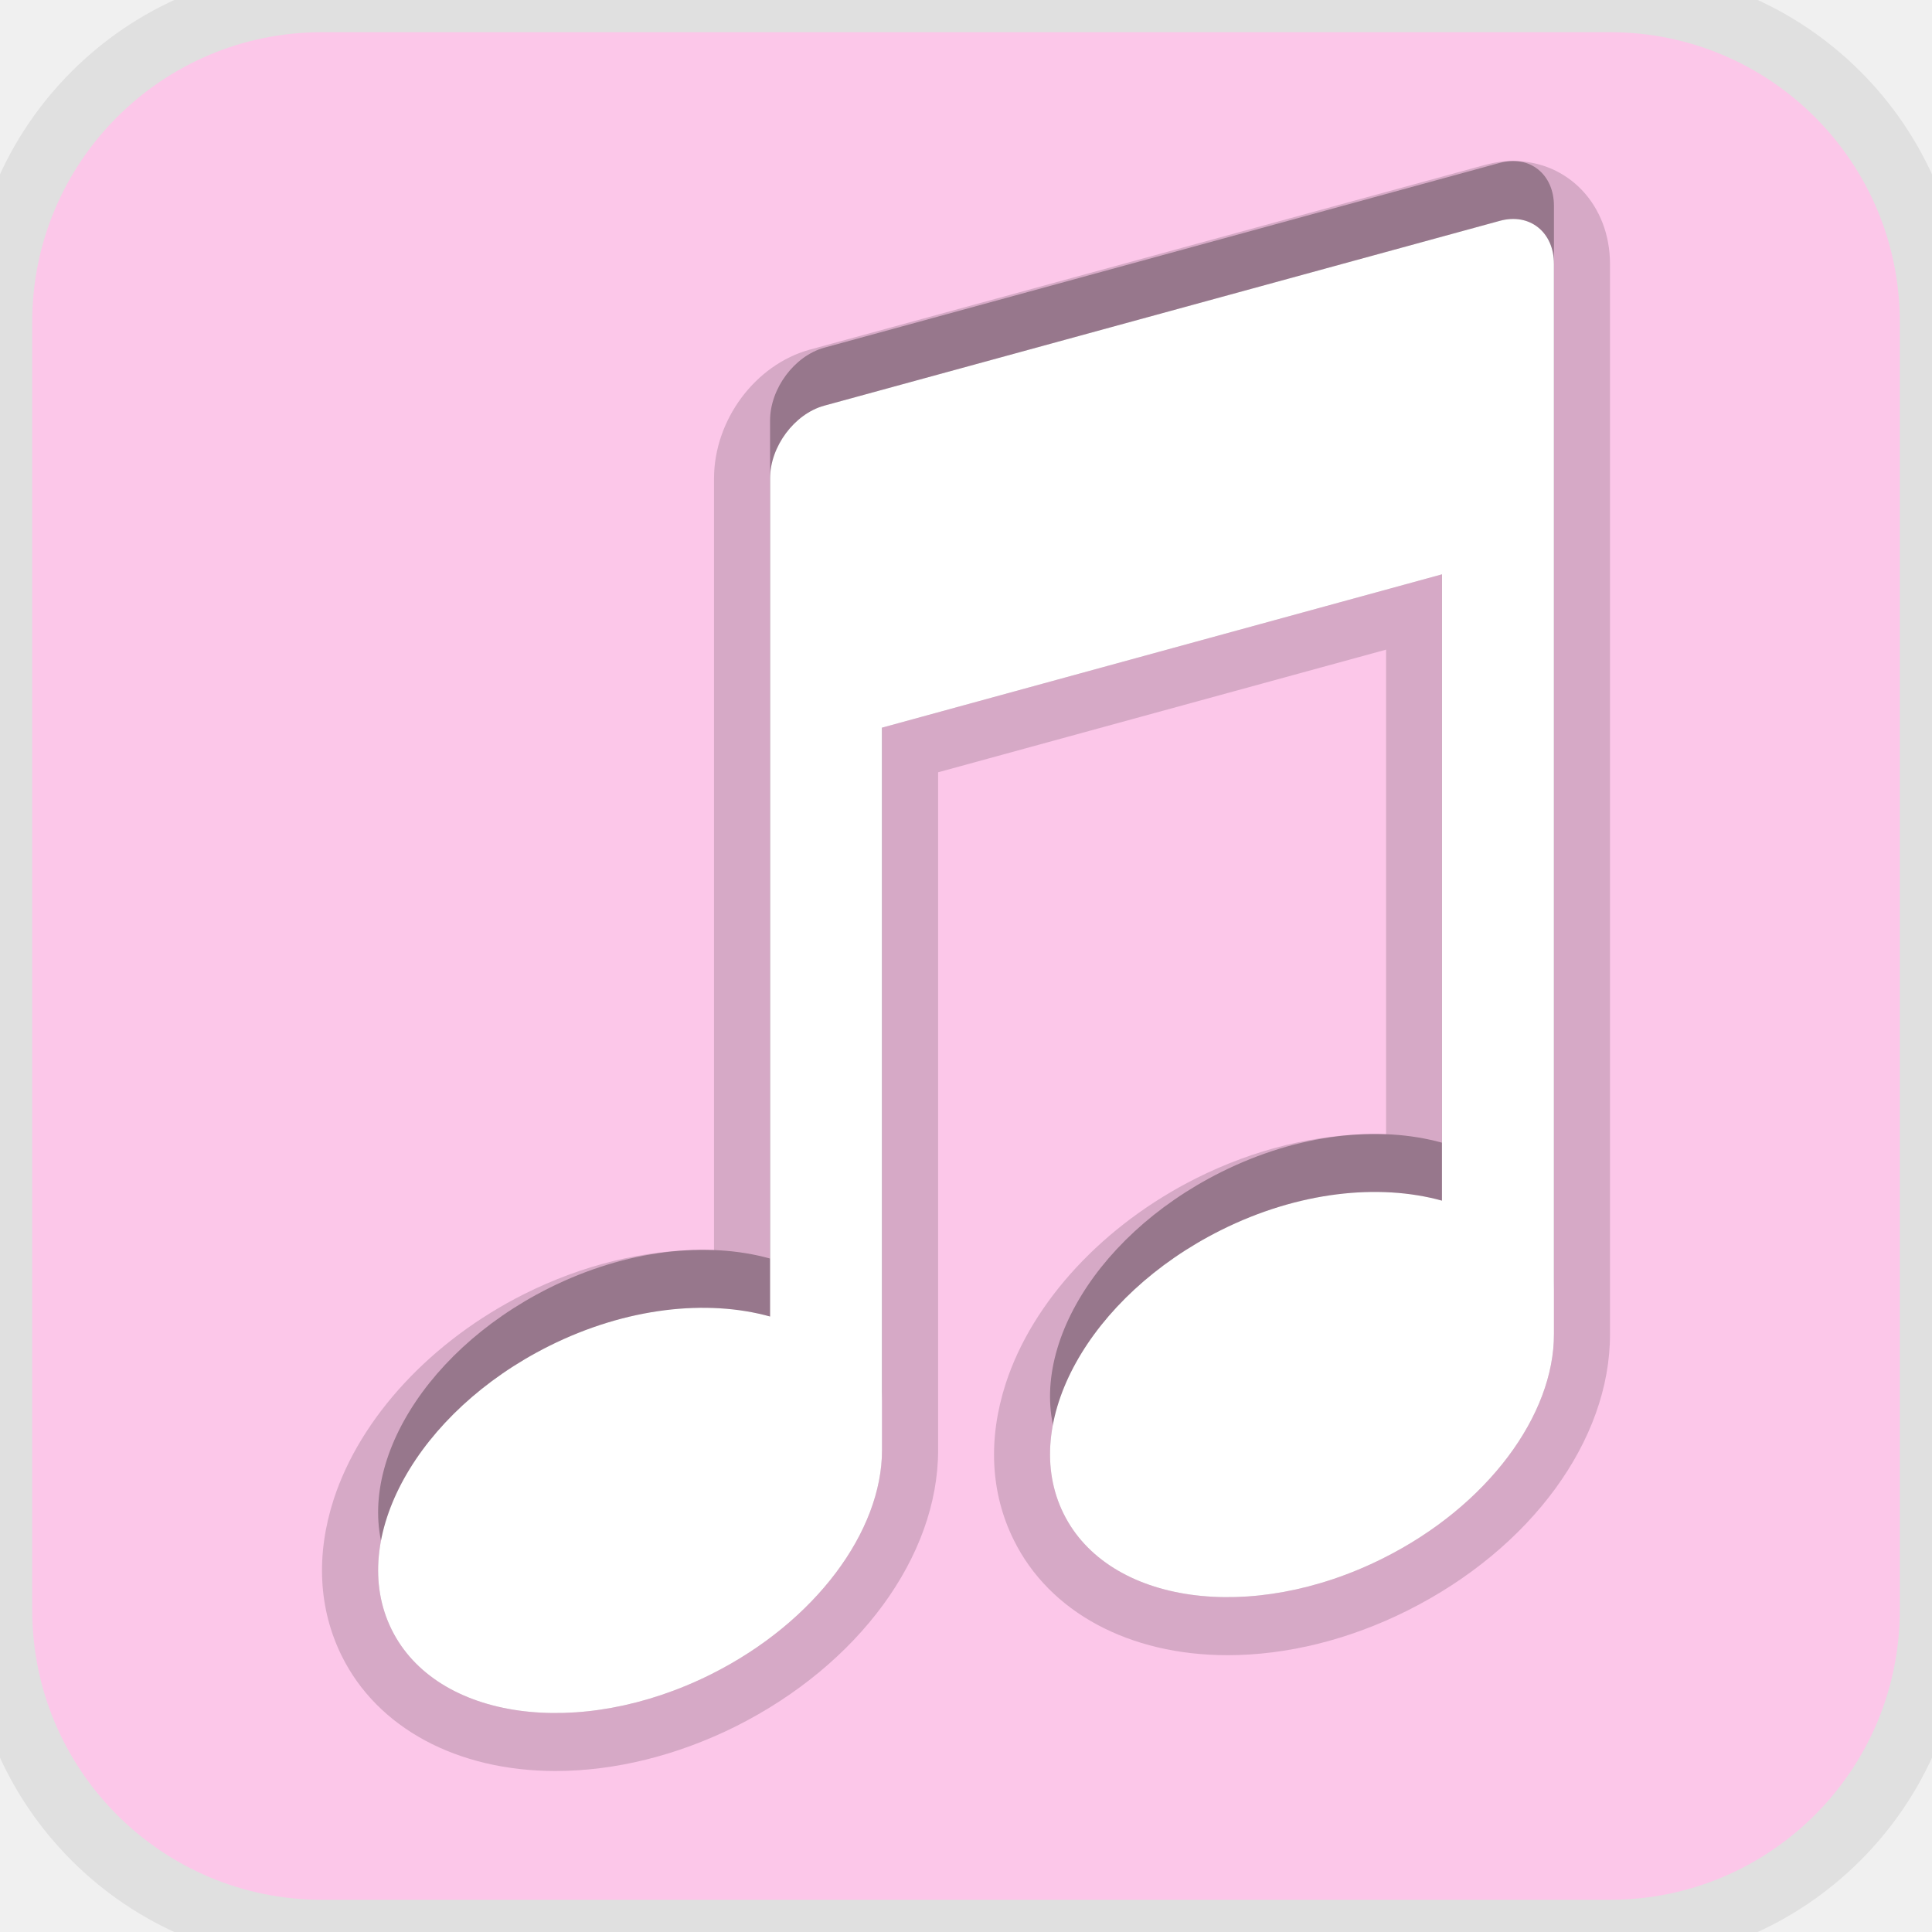
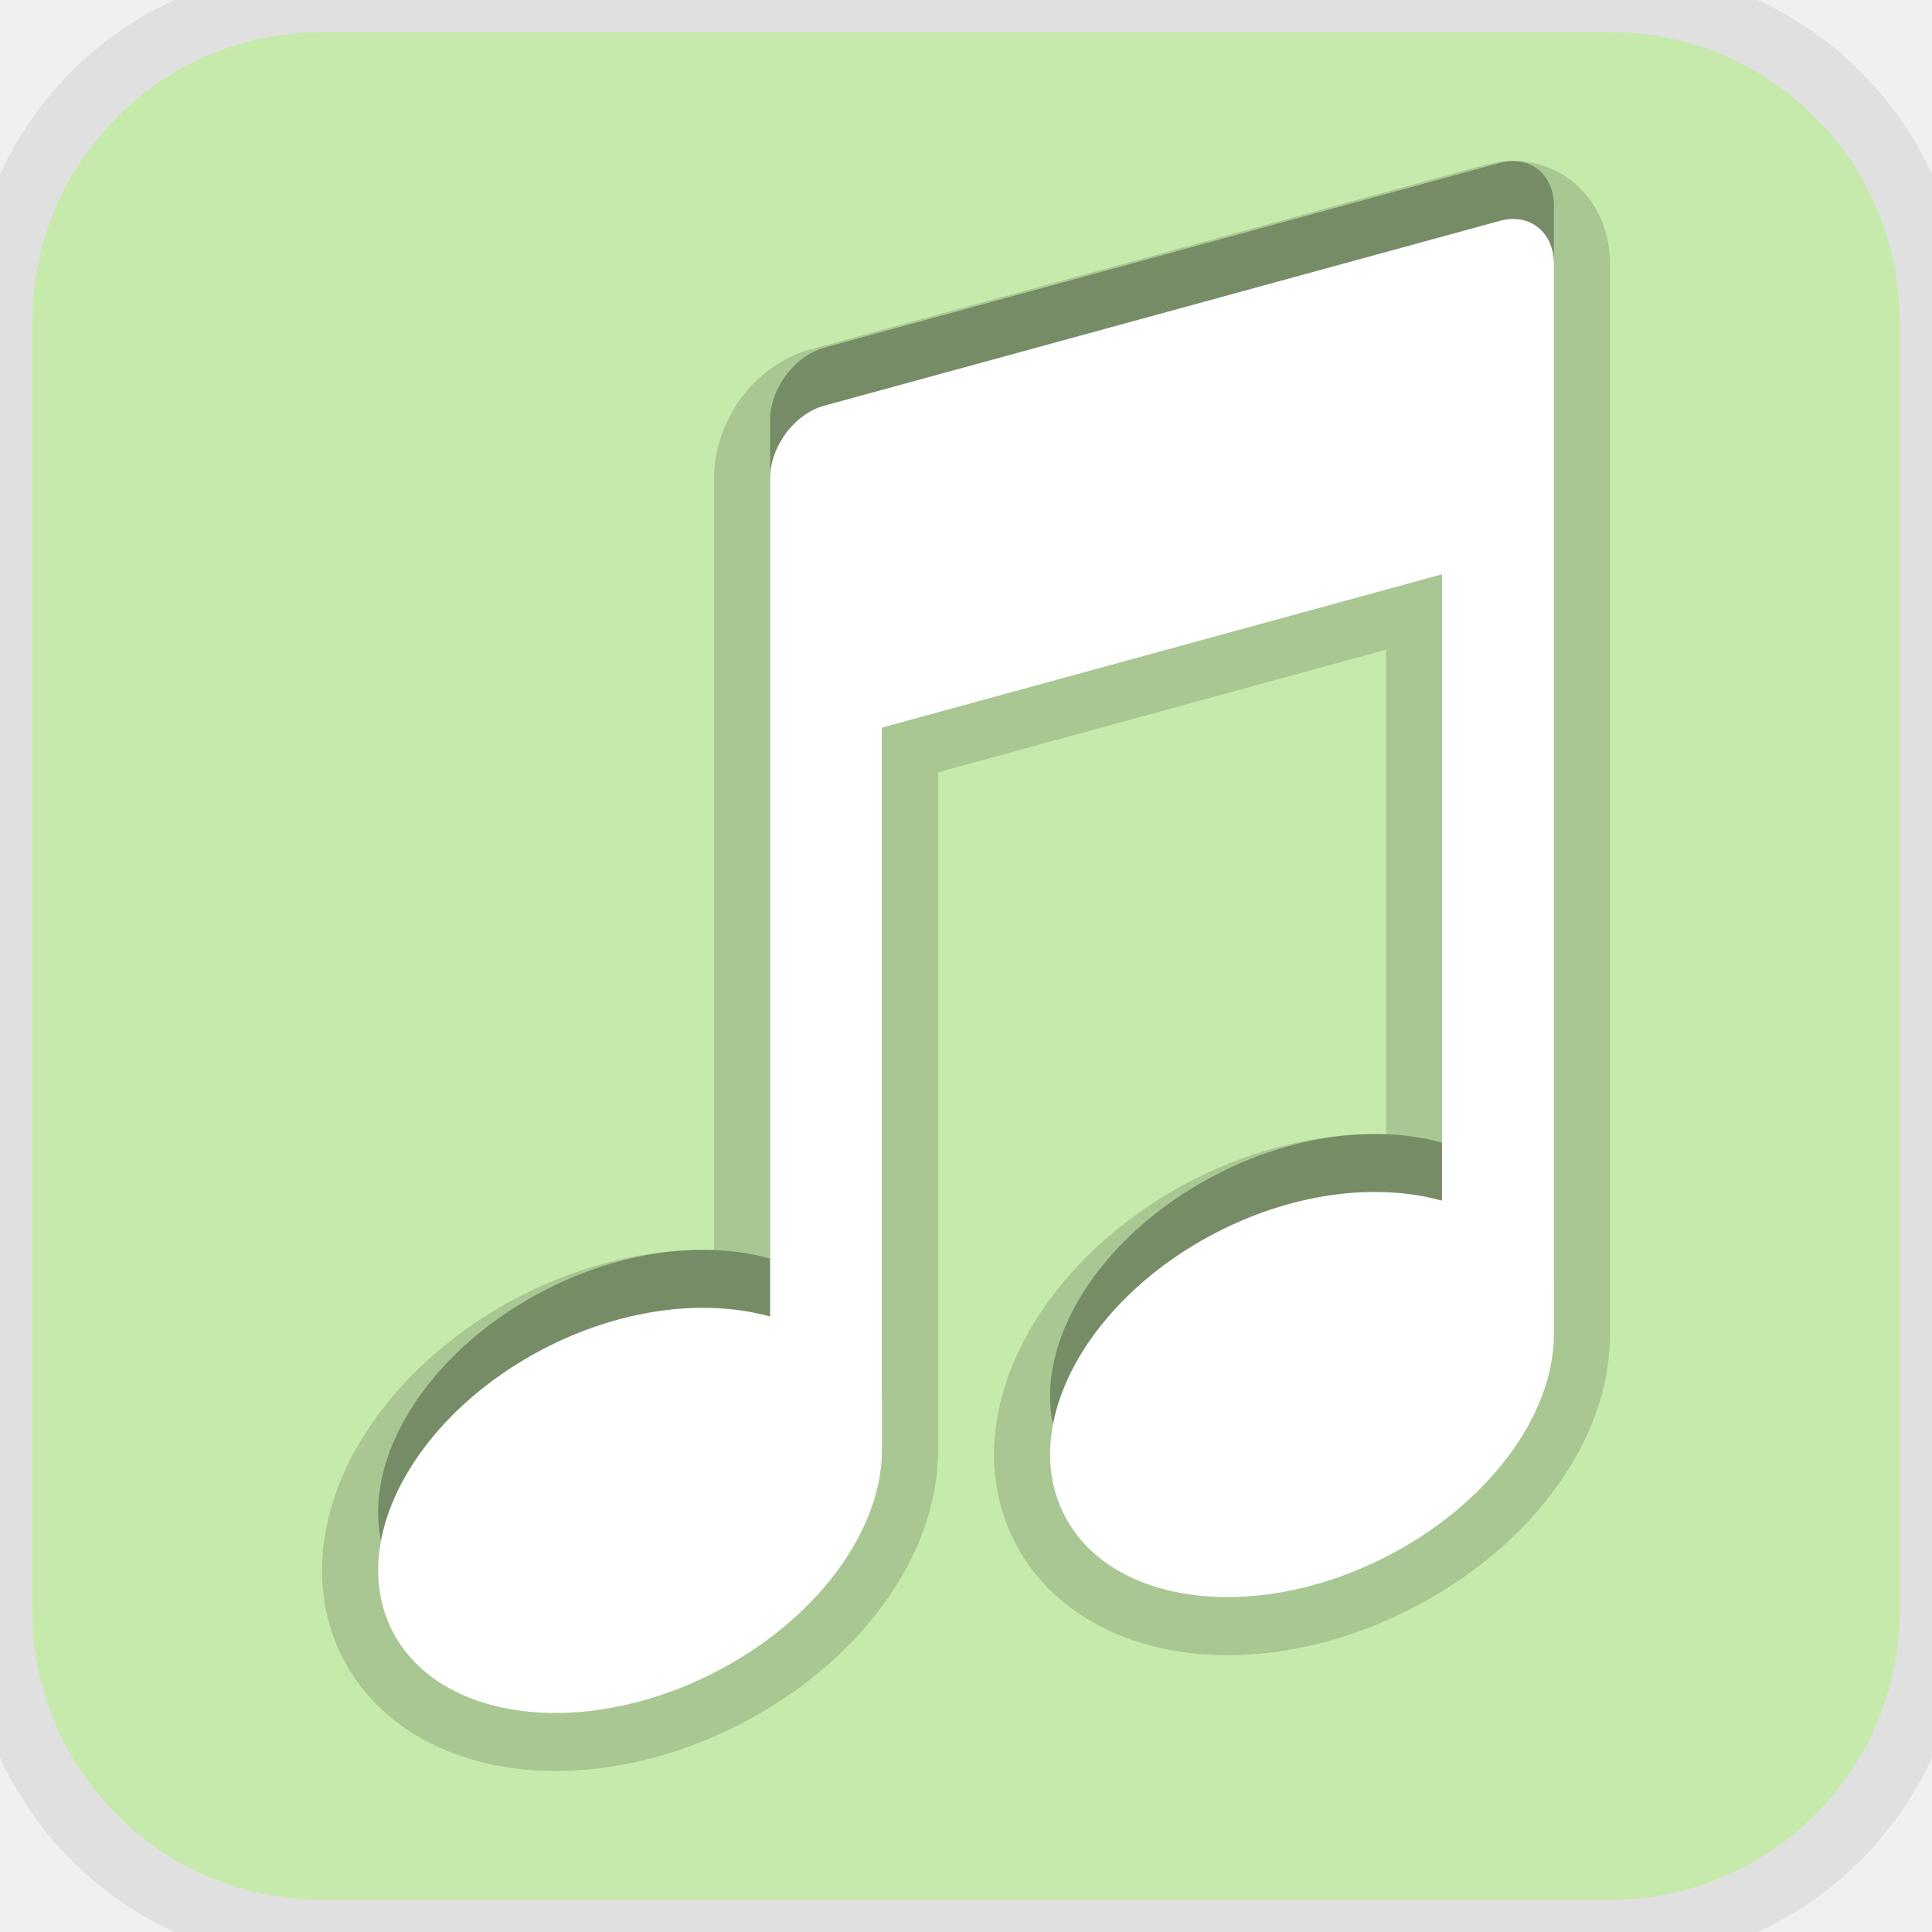
<svg xmlns="http://www.w3.org/2000/svg" version="1.1" x="0px" y="0px" width="30px" height="30px" viewBox="0 0 30 30" enable-background="new 0 0 30 30" xml:space="preserve" id="svg4362">
  <defs id="defs4377" />
-   <rect style="fill:#fcc4e8;fill-opacity:0.941;stroke:#e0e0e0;stroke-linejoin:miter;stroke-opacity:1" id="rect3023" width="30" height="30" x="0" y="0" ry="5" />
+   <rect style="fill:#c3e9a7;fill-opacity:0.941;stroke:#e0e0e0;stroke-linejoin:miter;stroke-opacity:1" id="rect3023" width="30" height="30" x="0" y="0" ry="5" />
  <g id="DO_NOT_EDIT_-_BOUNDING_BOX">
    <rect id="BOUNDING_BOX" fill="none" width="30" height="30" />
  </g>
  <g id="PLACE_YOUR_GRAPHIC_HERE" transform="matrix(0.869487,0,0,0.9000502,2.393326,1.398545)">
    <path d="M 24.033,1.256 11.967,4.445 C 11.435,4.586 11,5.15 11,5.701 v 14.458 c -1.125,-0.302 -2.567,-0.157 -3.949,0.51 -2.352,1.138 -3.61,3.326 -2.81,4.89 0.799,1.563 3.354,1.908 5.708,0.771 1.87,-0.905 3.05,-2.473 3.05,-3.864 V 10 l 10,-2.645 V 18.16 c -1.125,-0.301 -2.566,-0.158 -3.949,0.51 -2.352,1.137 -3.61,3.326 -2.809,4.889 0.799,1.563 3.354,1.91 5.707,0.771 1.875,-0.906 3.055,-2.477 3.051,-3.869 V 2 C 25,1.45 24.564,1.115 24.033,1.256 z" id="path4367" style="opacity:0.3" />
    <path d="M 7.168,29 C 5.413,29 3.986,28.258 3.35,27.014 2.936,26.205 2.886,25.272 3.206,24.316 c 0.476,-1.418 1.75,-2.744 3.408,-3.547 1.03,-0.497 2.131,-0.76 3.186,-0.76 0.067,0 0.133,0.001 0.199,0.003 V 6.701 c 0,-1.009 0.736,-1.965 1.711,-2.223 L 23.776,1.289 C 23.94,1.246 24.106,1.224 24.27,1.224 25.257,1.224 26,1.987 26,3 v 18.461 c 0.005,1.832 -1.414,3.705 -3.615,4.77 -1.042,0.504 -2.153,0.771 -3.215,0.771 l 0,0 c -1.755,0 -3.183,-0.743 -3.818,-1.987 -0.415,-0.809 -0.464,-1.741 -0.144,-2.698 0.476,-1.418 1.75,-2.744 3.408,-3.546 1.029,-0.497 2.13,-0.76 3.185,-0.76 0.067,0 0.134,0.002 0.2,0.004 V 9.654 l -8,2.116 v 11.696 c 0,1.831 -1.419,3.701 -3.615,4.765 C 9.342,28.733 8.229,29 7.168,29 z" id="path4369" style="opacity:0.15" />
    <path d="M 24.033,2.256 11.967,5.445 C 11.435,5.586 11,6.15 11,6.701 v 14.458 c -1.125,-0.302 -2.567,-0.157 -3.949,0.51 -2.352,1.138 -3.61,3.326 -2.81,4.89 0.799,1.563 3.354,1.908 5.708,0.771 1.87,-0.905 3.05,-2.473 3.05,-3.864 V 11 l 10,-2.645 V 19.16 c -1.125,-0.301 -2.566,-0.158 -3.949,0.51 -2.352,1.137 -3.61,3.326 -2.809,4.889 0.799,1.563 3.354,1.91 5.707,0.771 1.875,-0.906 3.055,-2.477 3.051,-3.869 V 3 C 25,2.45 24.564,2.115 24.033,2.256 z" id="path4371" style="opacity:0.15" />
    <path d="M 24.033,2.256 11.967,5.445 C 11.435,5.586 11,6.15 11,6.701 v 14.458 c -1.125,-0.302 -2.567,-0.157 -3.949,0.51 -2.352,1.138 -3.61,3.326 -2.81,4.89 0.799,1.563 3.354,1.908 5.708,0.771 1.87,-0.905 3.05,-2.473 3.05,-3.864 V 11 l 10,-2.645 V 19.16 c -1.125,-0.301 -2.566,-0.158 -3.949,0.51 -2.352,1.137 -3.61,3.326 -2.809,4.889 0.799,1.563 3.354,1.91 5.707,0.771 1.875,-0.906 3.055,-2.477 3.051,-3.869 V 3 C 25,2.45 24.564,2.115 24.033,2.256 z" id="path4373" style="fill:#ffffff" />
  </g>
</svg>
